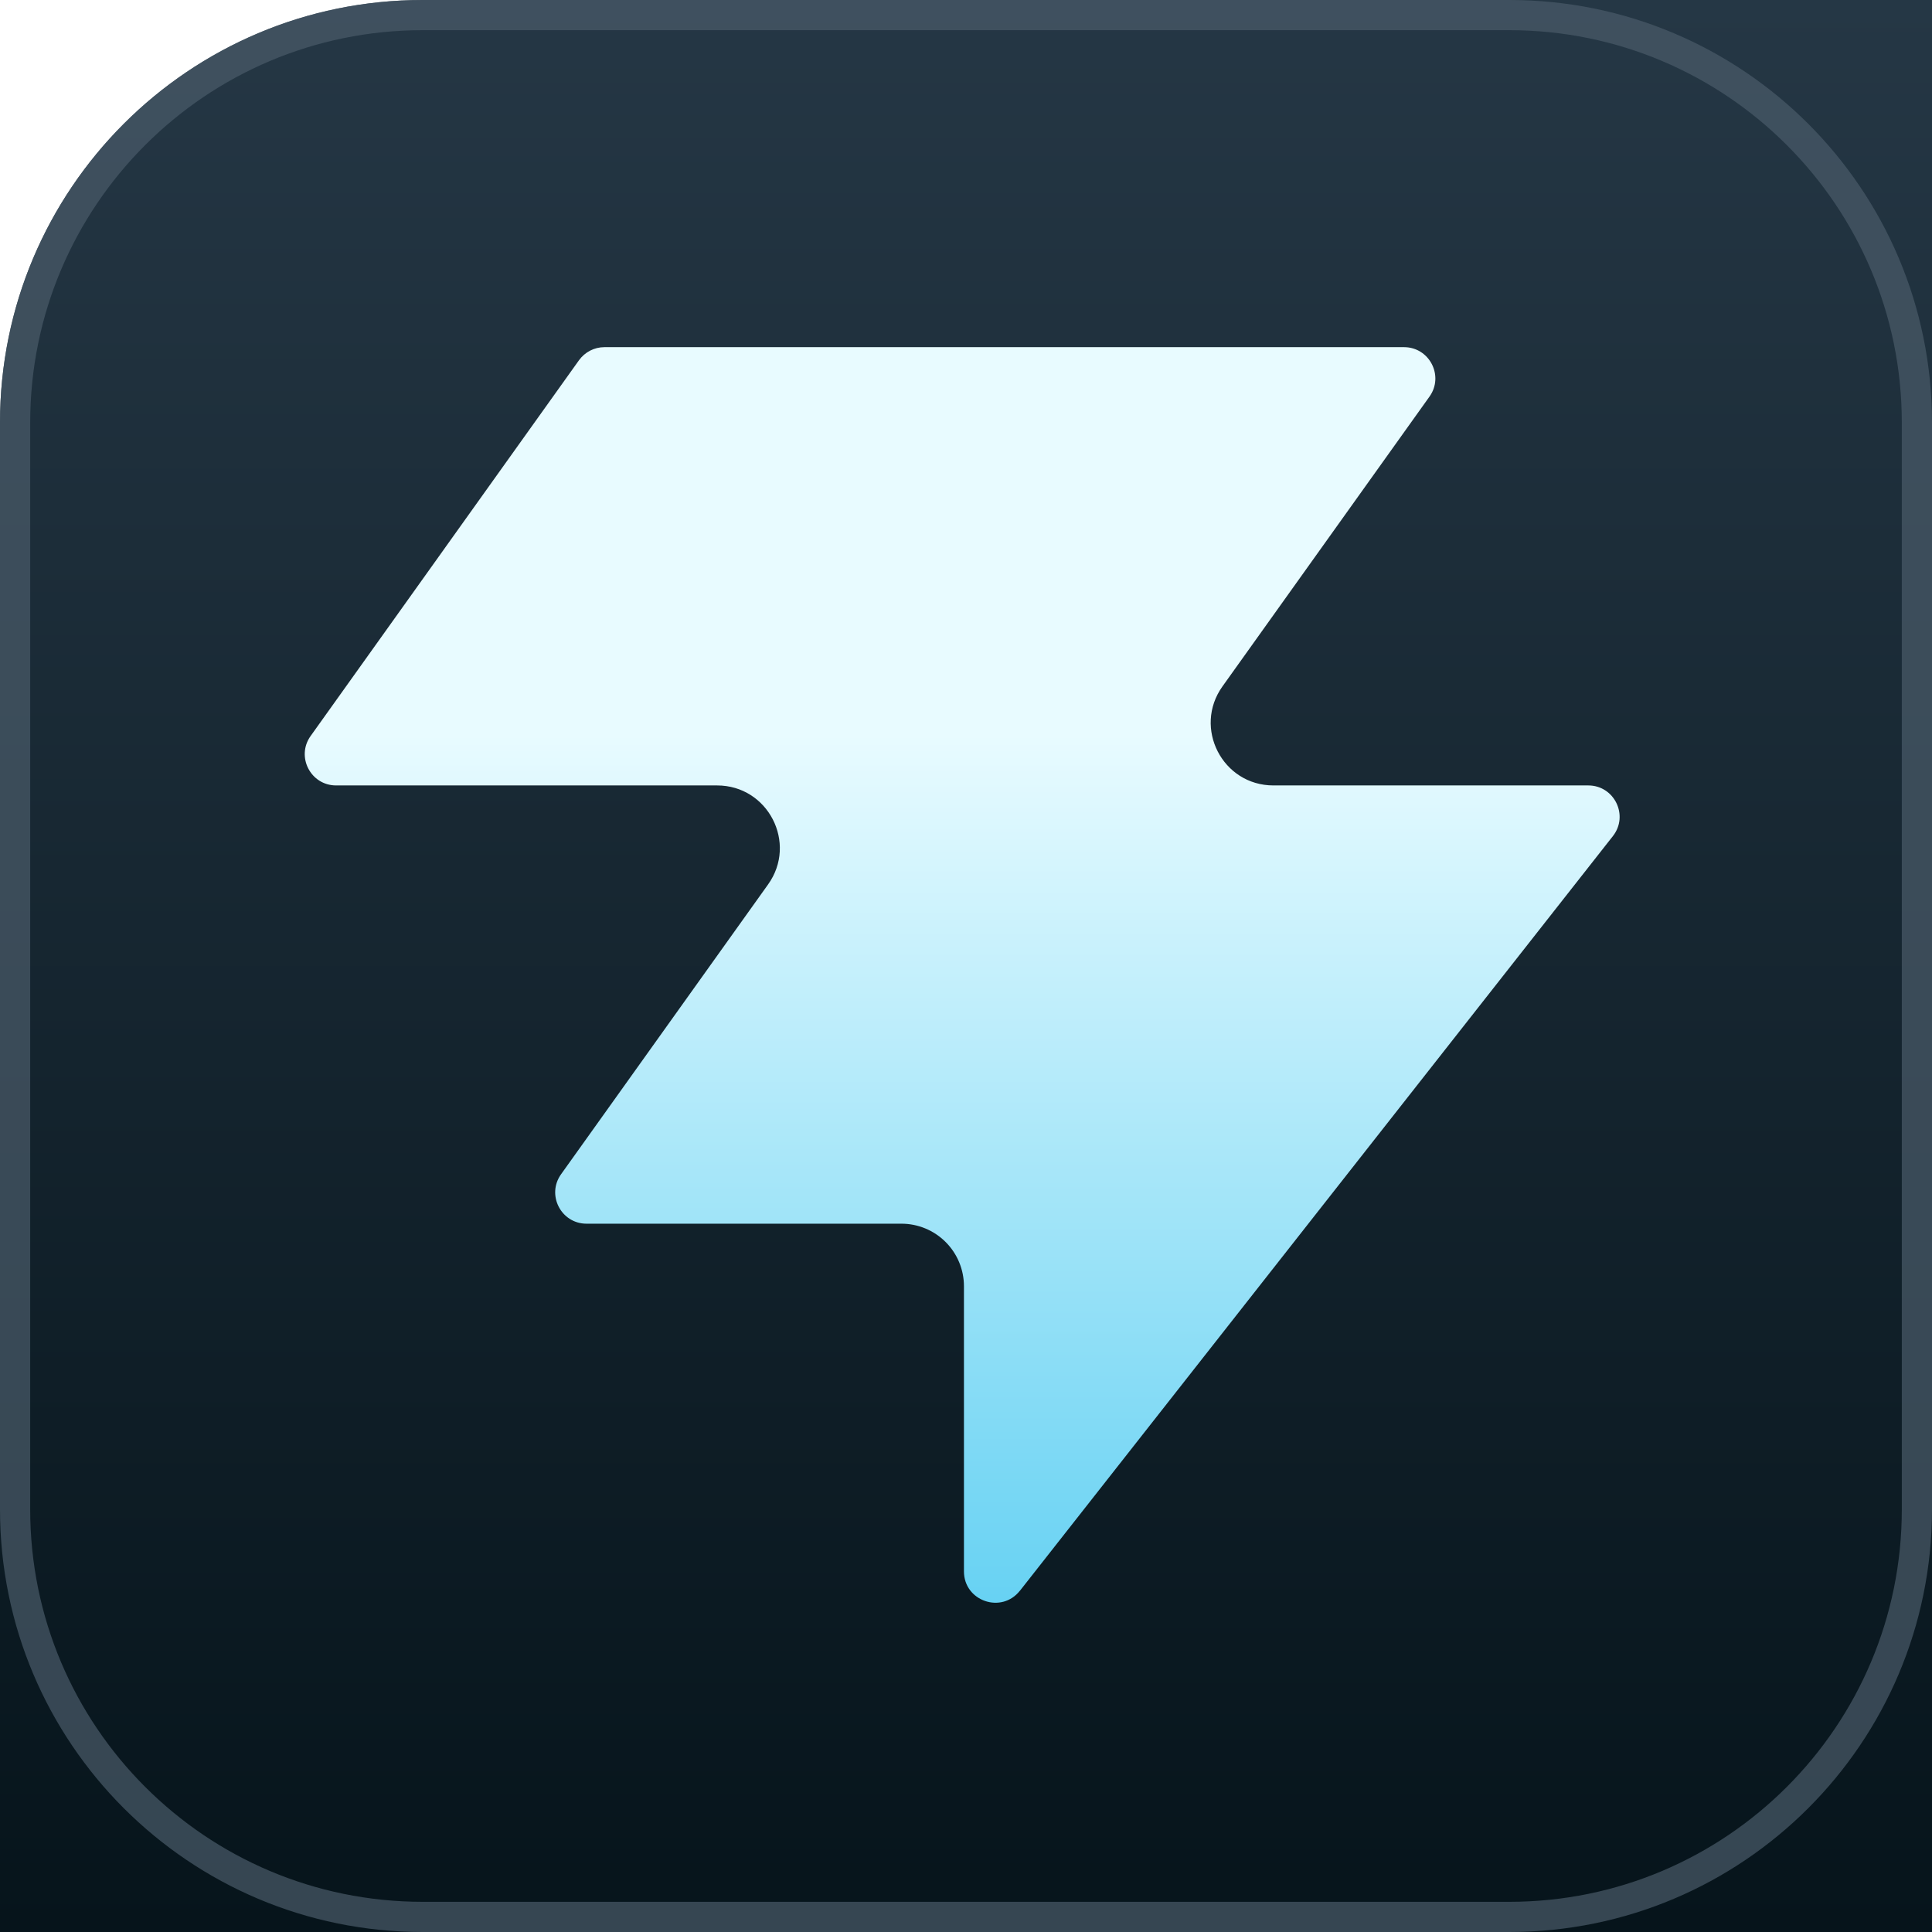
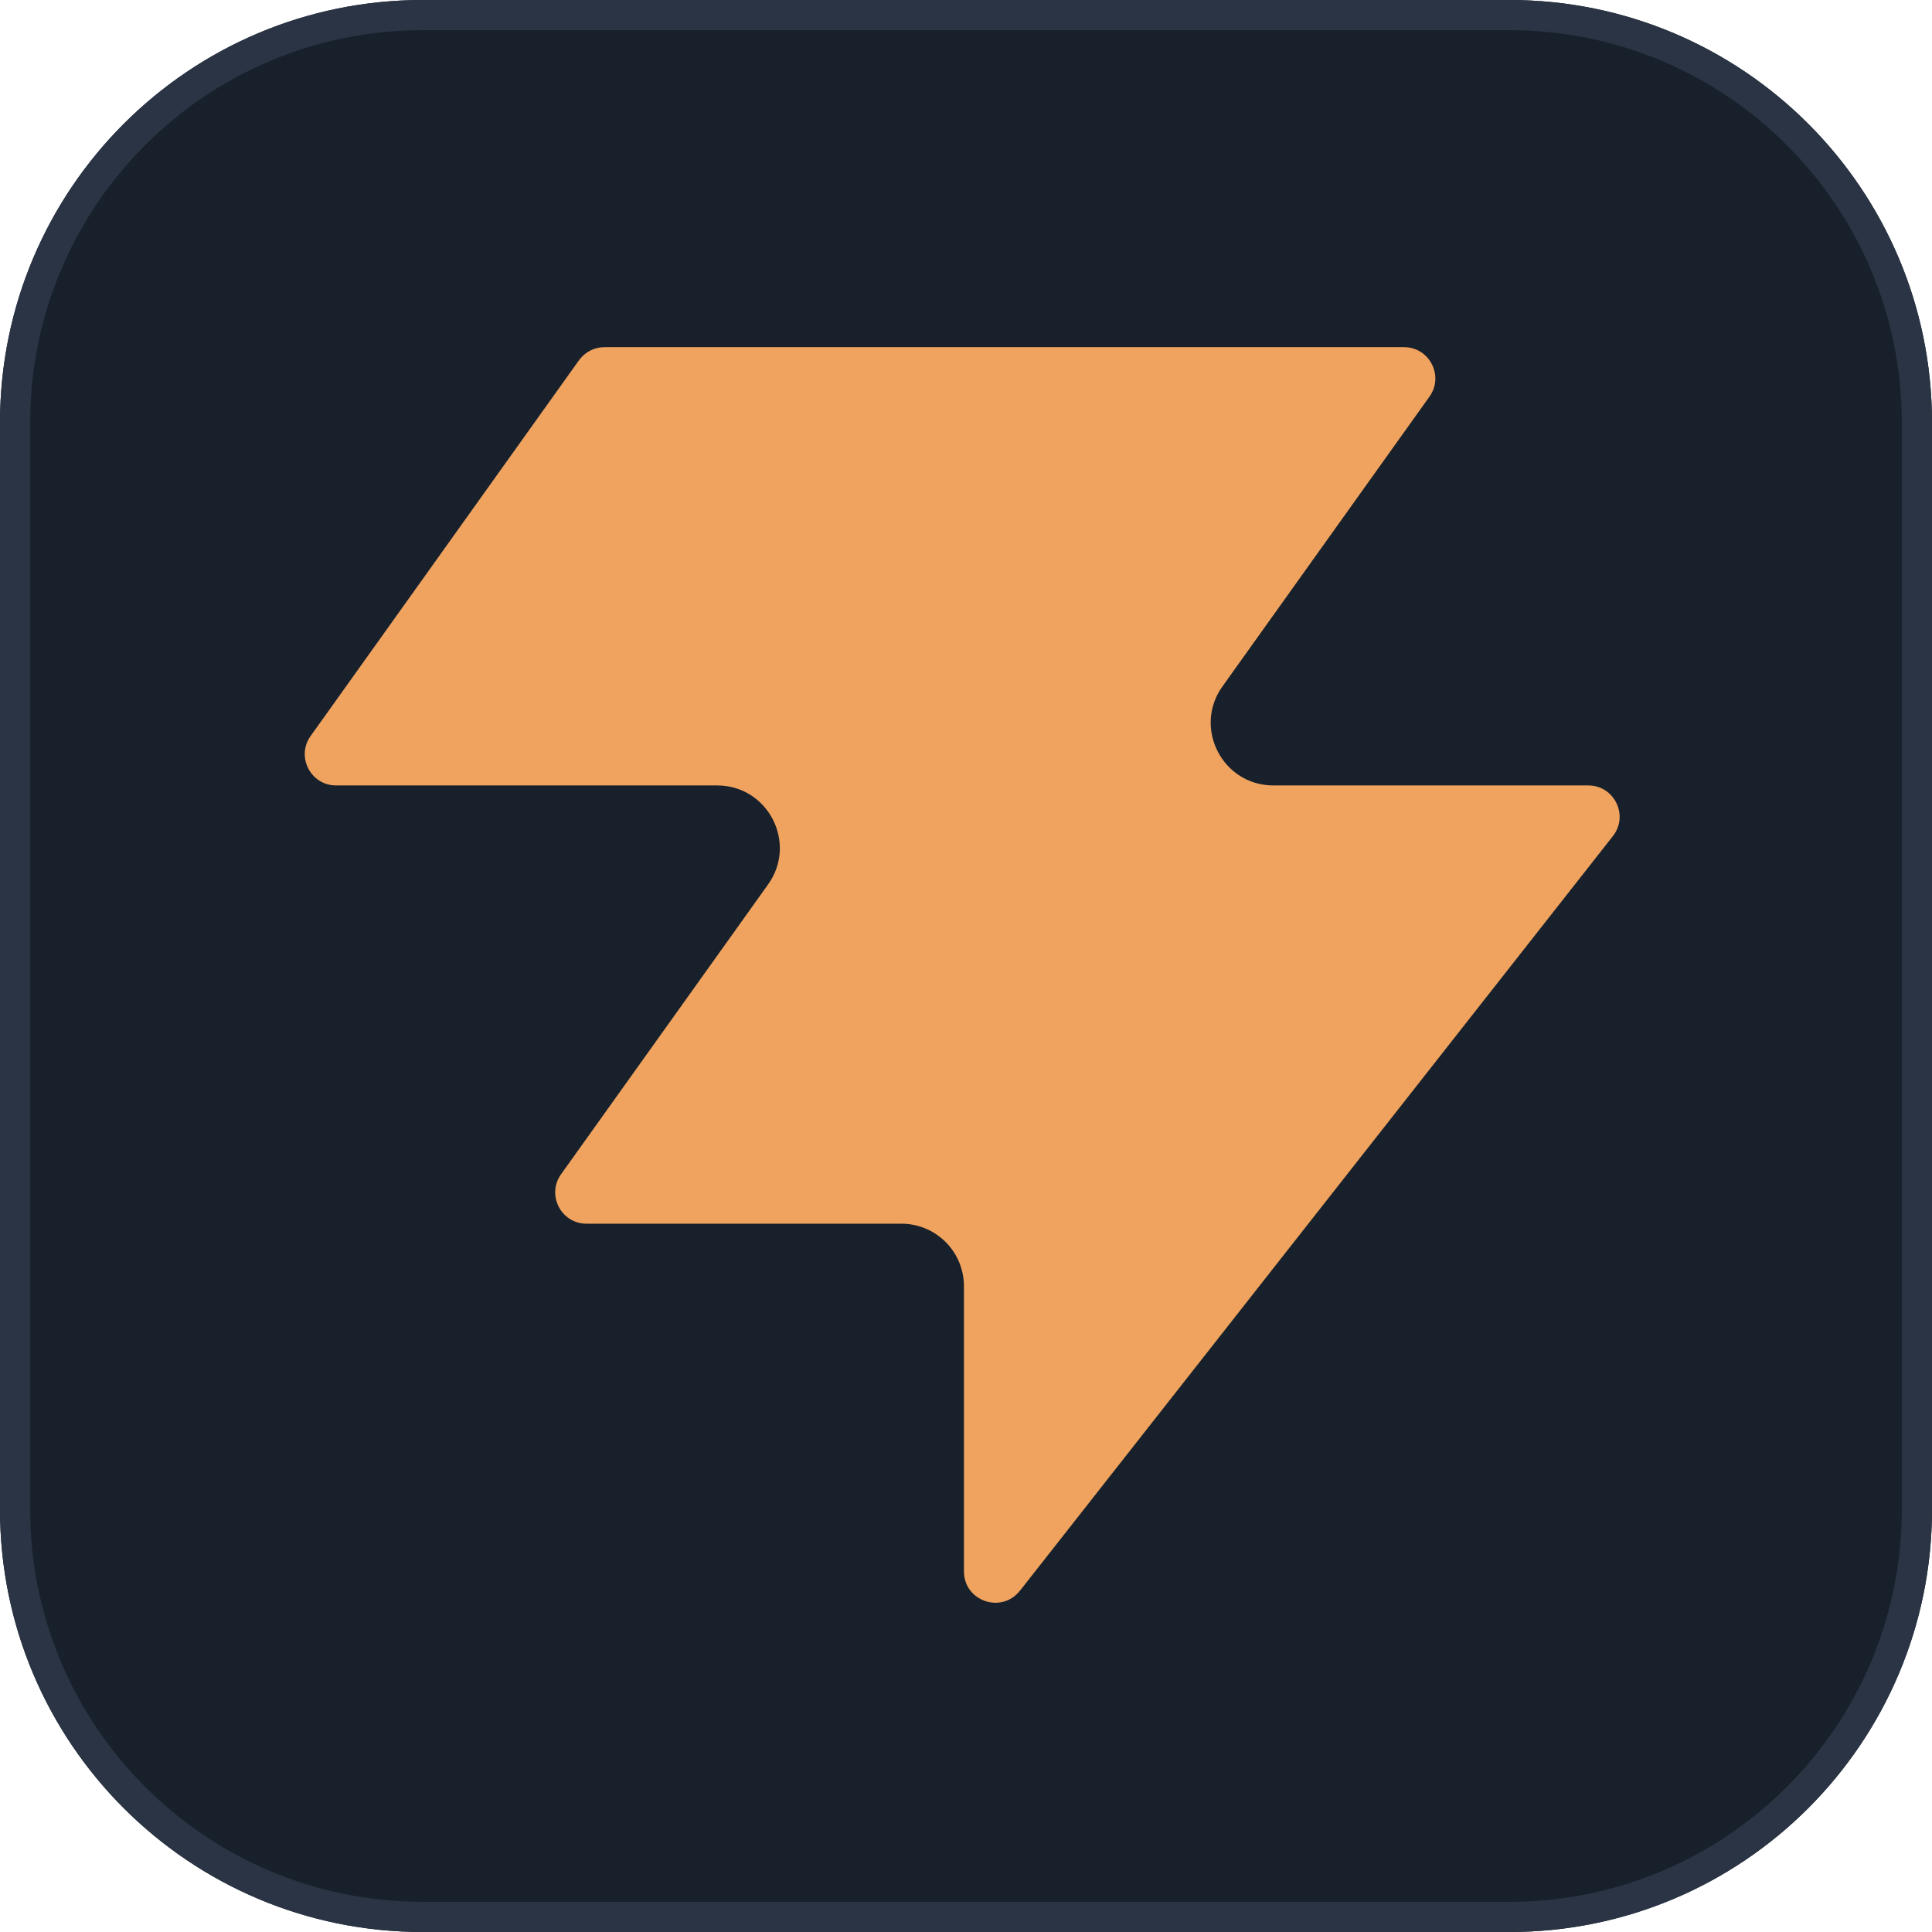
<svg xmlns="http://www.w3.org/2000/svg" width="128" height="128" viewBox="0 0 64 64" fill="none">
-   <defs>
-     <linearGradient id="bolt" x1="32" y1="14" x2="32" y2="52" gradientUnits="userSpaceOnUse">
-       <stop offset="0" stop-color="#e8fbff" />
-       <stop offset="1" stop-color="#4cc9f0" />
-     </linearGradient>
-     <linearGradient id="tile" x1="32" y1="0" x2="32" y2="64" gradientUnits="userSpaceOnUse">
-       <stop offset="0" stop-color="#253745" />
-       <stop offset="1" stop-color="#06141b" />
-     </linearGradient>
-   </defs>
-   <rect width="128" height="128" rx="14" fill="url(#tile)" />
-   <rect x=".5" y=".5" width="63" height="63" rx="13.5" stroke="#4a5c6a" stroke-opacity=".7" />
+   <rect width="64" height="64" rx="14" fill="#18202b" />
+   <rect x=".5" y=".5" width="63" height="63" rx="13.5" stroke="#2a3444" />
  <g transform="translate(10 11.5) scale(.9167)">
-     <path fill="url(#bolt)" d="M25.946 44.938c-.664.845-2.021.375-2.021-.698V33.937a2.26 2.26 0 0 0-2.262-2.262H10.287c-.92 0-1.456-1.04-.92-1.788l7.48-10.471c1.07-1.497 0-3.578-1.842-3.578H1.237c-.92 0-1.456-1.04-.92-1.788L10.013.474c.214-.297.556-.474.92-.474h28.894c.92 0 1.456 1.04.92 1.788l-7.48 10.471c-1.07 1.498 0 3.579 1.842 3.579h11.377c.943 0 1.473 1.088.89 1.83L25.947 44.94z" />
+     <path fill="#f0a35e" d="M25.946 44.938c-.664.845-2.021.375-2.021-.698V33.937a2.26 2.26 0 0 0-2.262-2.262H10.287c-.92 0-1.456-1.04-.92-1.788l7.48-10.471c1.07-1.497 0-3.578-1.842-3.578H1.237c-.92 0-1.456-1.04-.92-1.788L10.013.474c.214-.297.556-.474.92-.474h28.894c.92 0 1.456 1.04.92 1.788l-7.48 10.471c-1.07 1.498 0 3.579 1.842 3.579h11.377c.943 0 1.473 1.088.89 1.83L25.947 44.94z" />
  </g>
</svg>
